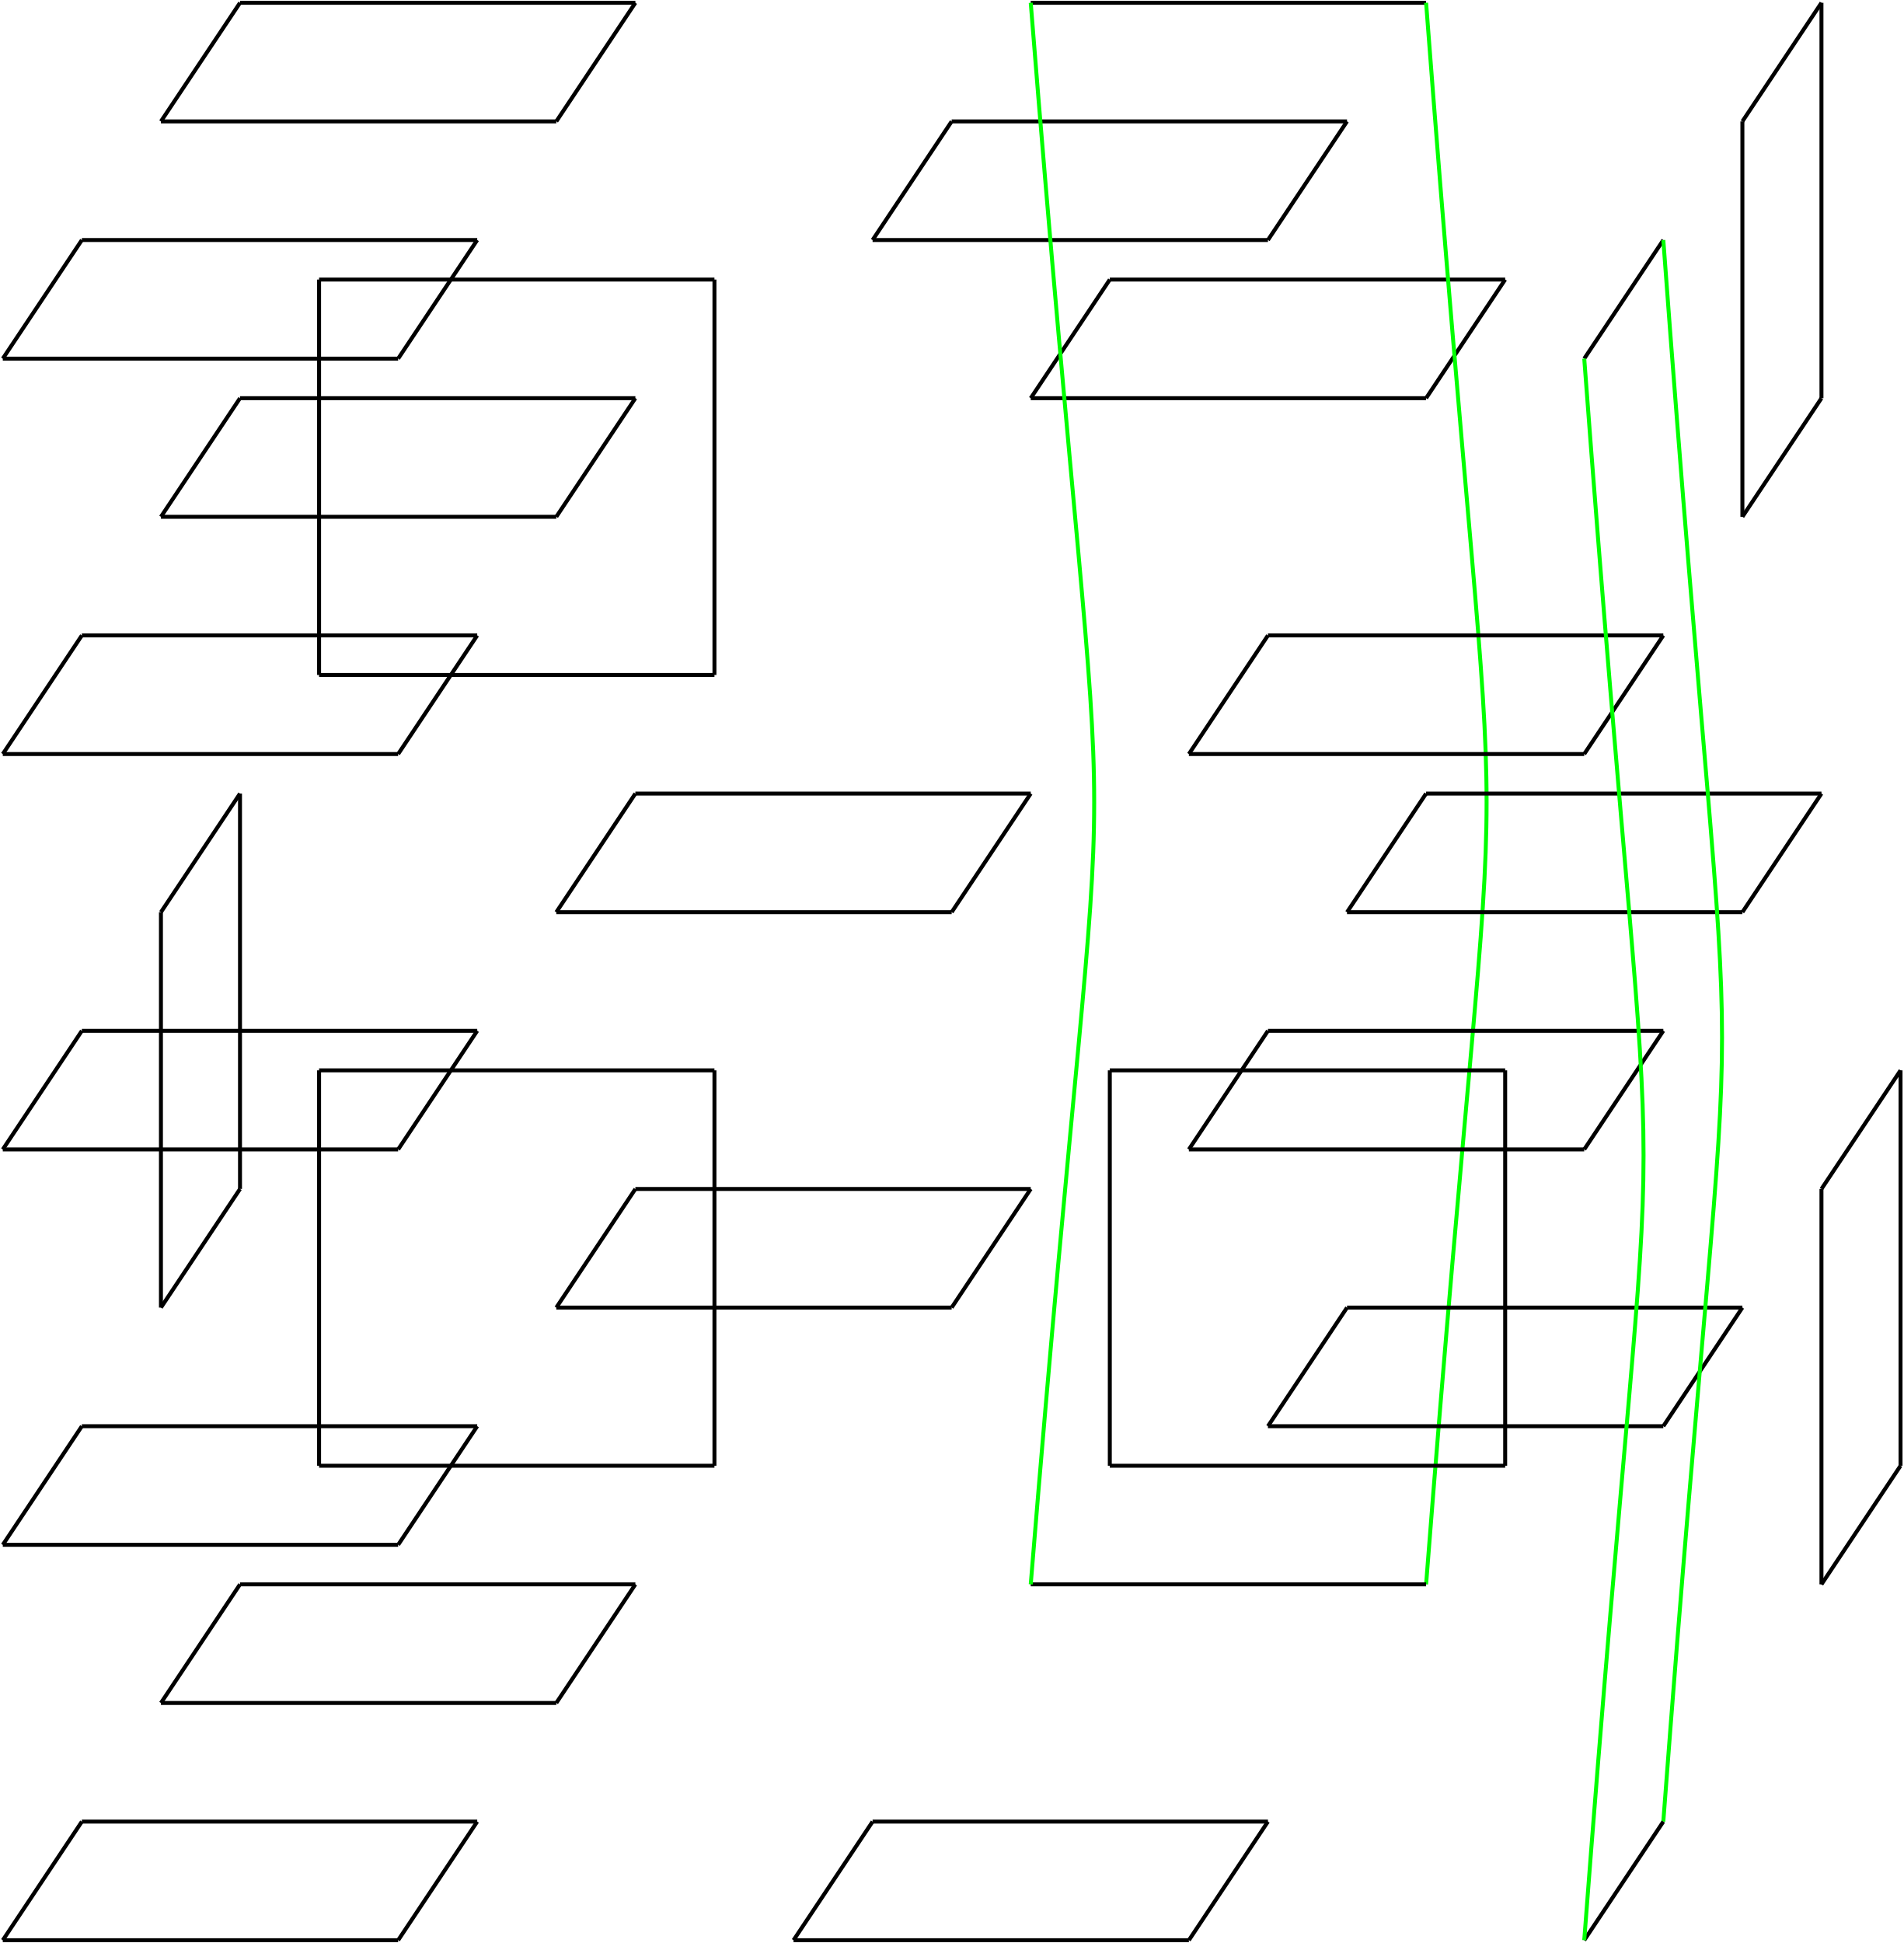
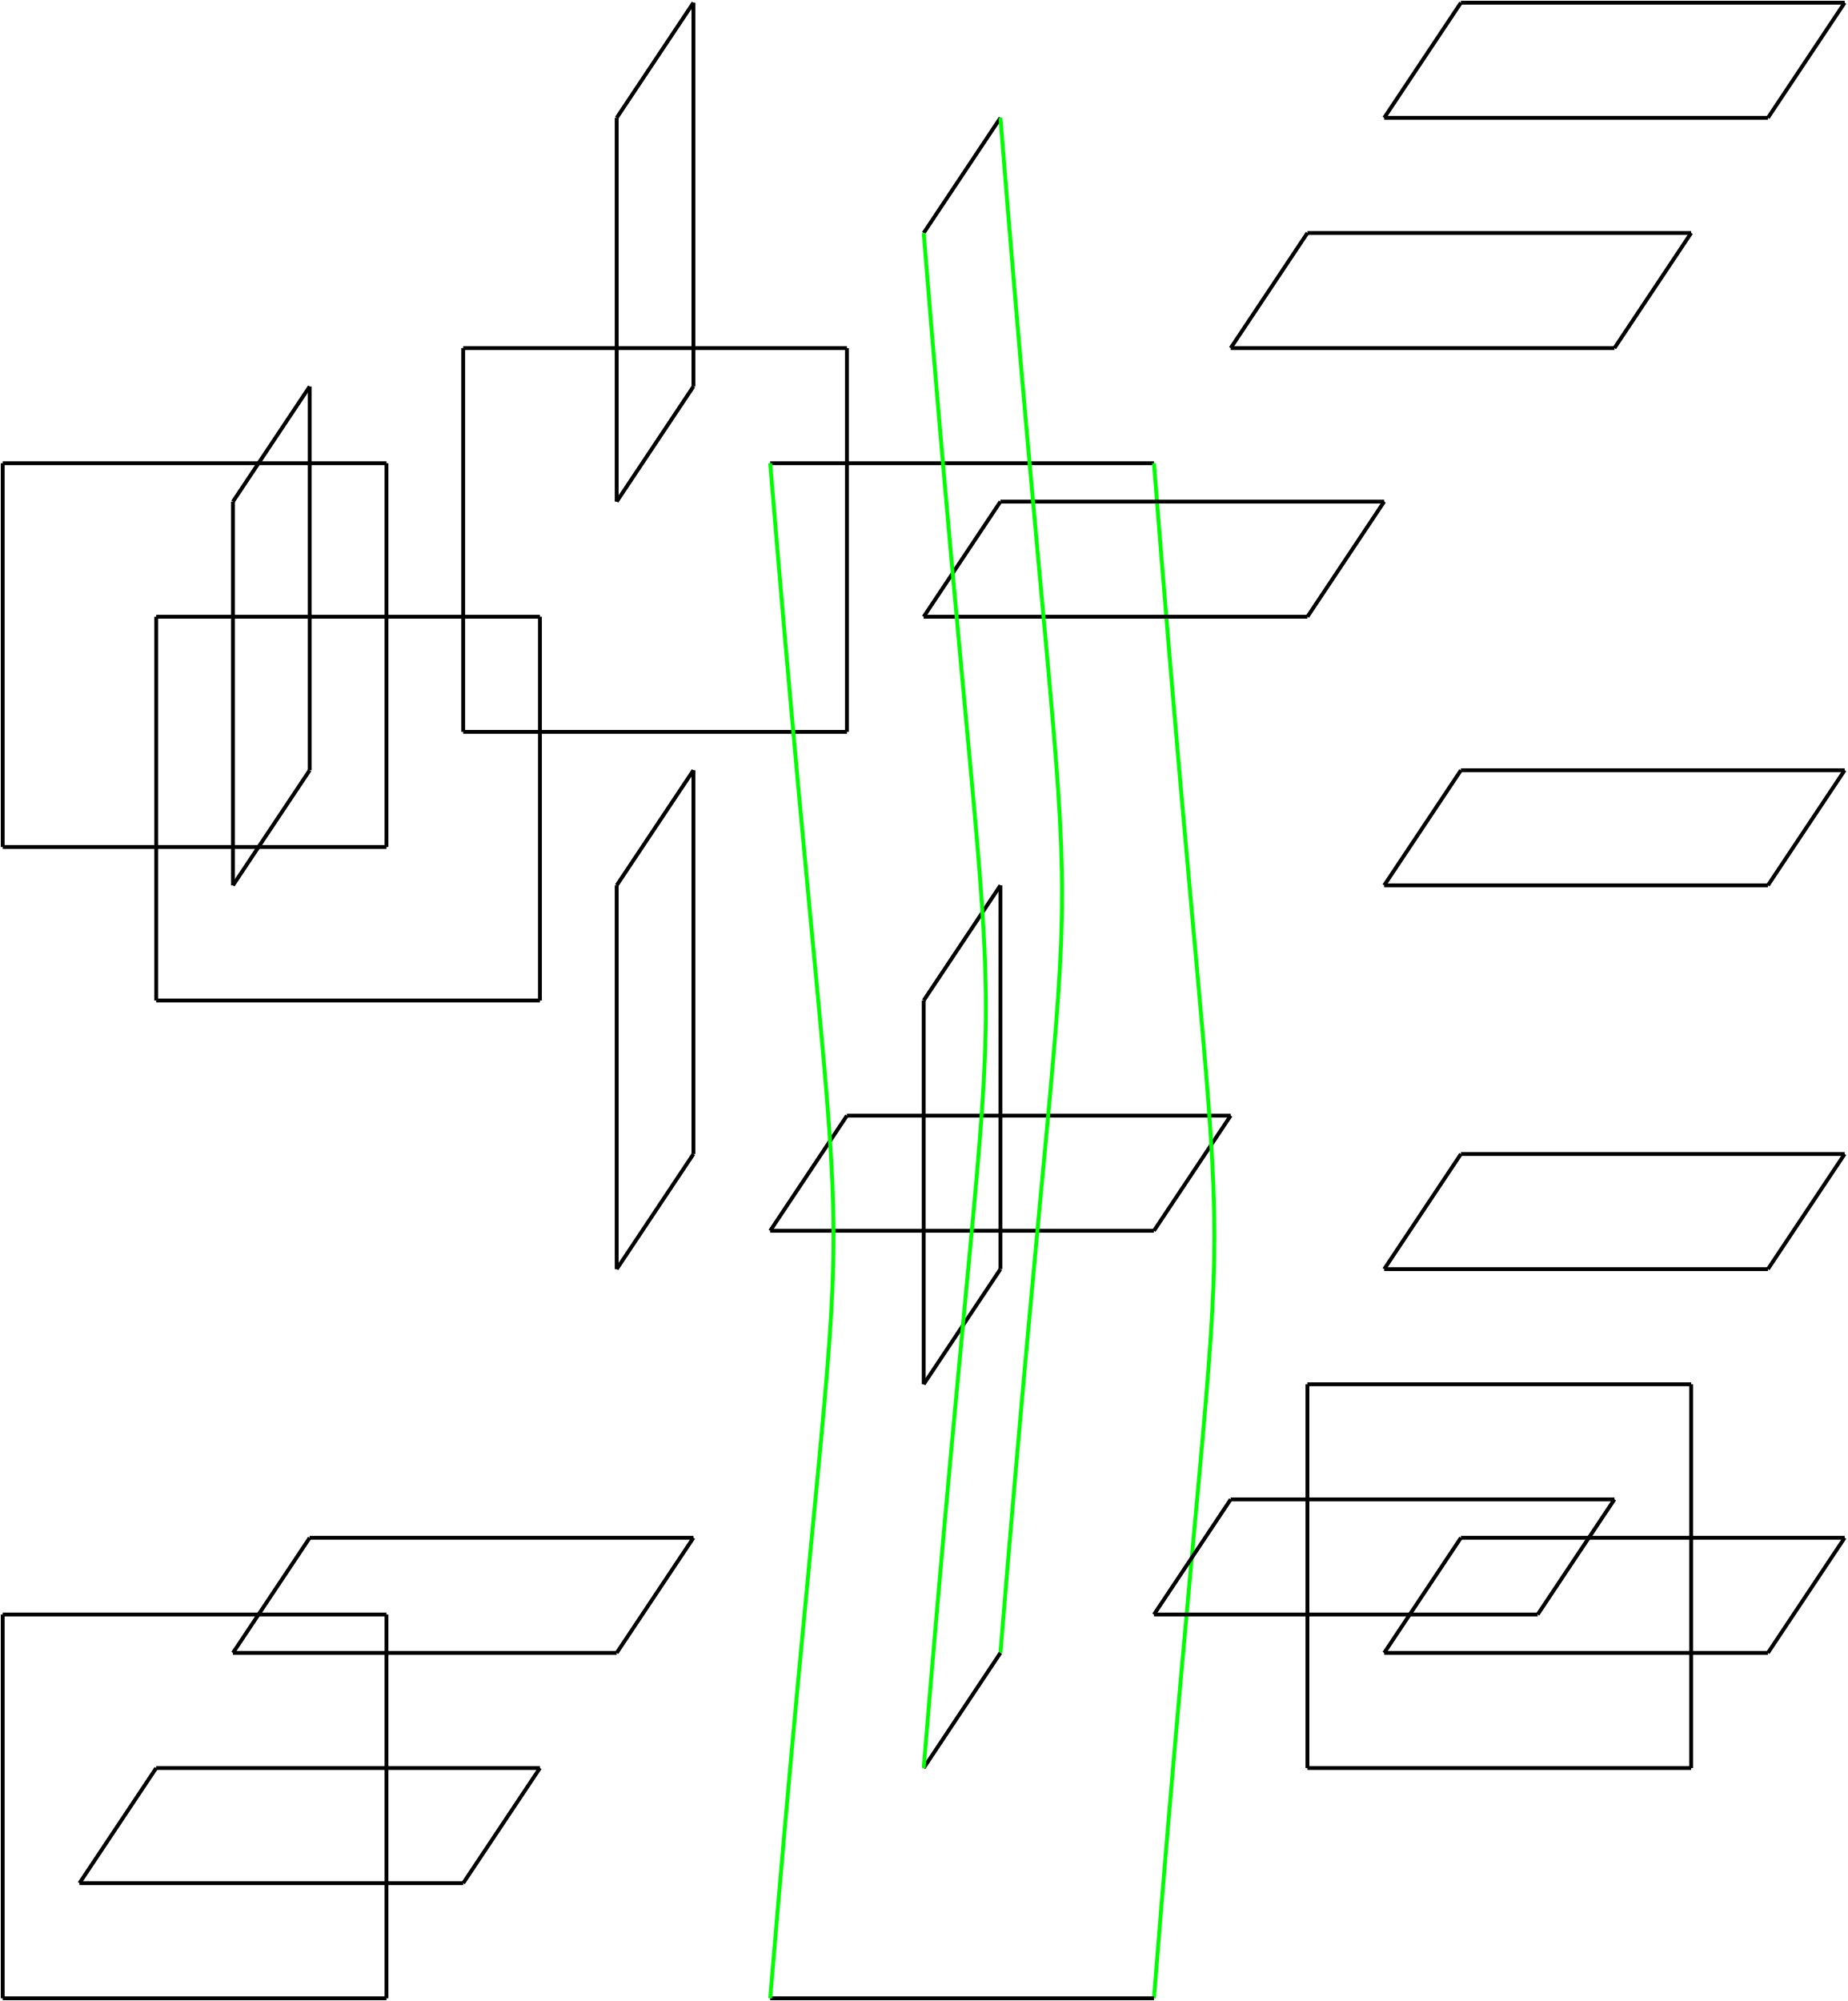
- <svg xmlns="http://www.w3.org/2000/svg" fill="none" version="1.1" viewBox="-1 -695.488 682.315 696.488" x="-1pt" y="-695.488pt" width="682.315pt" height="696.488pt" stroke-width="0.567" stroke-miterlimit="10">
+ <svg xmlns="http://www.w3.org/2000/svg" fill="none" version="1.1" viewBox="-1 -738.008 682.315 739.008" x="-1pt" y="-738.008pt" width="682.315pt" height="739.008pt" stroke-width="0.567" stroke-miterlimit="10">
  <g stroke-width="1.417">
    <path d="M0 -0L141.732 -0" stroke="black" />
  </g>
  <g stroke-width="1.417">
-     <path d="M141.732 -0L170.079 -42.52" stroke="black" />
-   </g>
-   <g stroke-width="1.417">
-     <path d="M170.079 -42.52L28.346 -42.52" stroke="black" />
-   </g>
-   <g stroke-width="1.417">
-     <path d="M28.346 -42.52L0 -0" stroke="black" />
-   </g>
-   <g stroke-width="1.417">
-     <path d="M0 -141.732L141.732 -141.732" stroke="black" />
-   </g>
-   <g stroke-width="1.417">
-     <path d="M141.732 -141.732L170.079 -184.252" stroke="black" />
-   </g>
-   <g stroke-width="1.417">
-     <path d="M170.079 -184.252L28.346 -184.252" stroke="black" />
-   </g>
-   <g stroke-width="1.417">
-     <path d="M28.346 -184.252L0 -141.732" stroke="black" />
-   </g>
-   <g stroke-width="1.417">
-     <path d="M0 -283.465L141.732 -283.465" stroke="black" />
-   </g>
-   <g stroke-width="1.417">
-     <path d="M141.732 -283.465L170.079 -325.984" stroke="black" />
-   </g>
-   <g stroke-width="1.417">
-     <path d="M170.079 -325.984L28.346 -325.984" stroke="black" />
-   </g>
-   <g stroke-width="1.417">
-     <path d="M28.346 -325.984L0 -283.465" stroke="black" />
+     <path d="M141.732 -0L141.732 -141.732" stroke="black" />
+   </g>
+   <g stroke-width="1.417">
+     <path d="M141.732 -141.732L0 -141.732" stroke="black" />
+   </g>
+   <g stroke-width="1.417">
+     <path d="M0 -141.732L0 -0" stroke="black" />
  </g>
  <g stroke-width="1.417">
    <path d="M0 -425.197L141.732 -425.197" stroke="black" />
  </g>
  <g stroke-width="1.417">
-     <path d="M141.732 -425.197L170.079 -467.717" stroke="black" />
-   </g>
-   <g stroke-width="1.417">
-     <path d="M170.079 -467.717L28.346 -467.717" stroke="black" />
-   </g>
-   <g stroke-width="1.417">
-     <path d="M28.346 -467.717L0 -425.197" stroke="black" />
-   </g>
-   <g stroke-width="1.417">
-     <path d="M0 -566.929L141.732 -566.929" stroke="black" />
-   </g>
-   <g stroke-width="1.417">
-     <path d="M141.732 -566.929L170.079 -609.449" stroke="black" />
-   </g>
-   <g stroke-width="1.417">
-     <path d="M170.079 -609.449L28.346 -609.449" stroke="black" />
-   </g>
-   <g stroke-width="1.417">
-     <path d="M28.346 -609.449L0 -566.929" stroke="black" />
-   </g>
-   <g stroke-width="1.417">
-     <path d="M56.693 -85.039L198.425 -85.039" stroke="black" />
-   </g>
-   <g stroke-width="1.417">
-     <path d="M198.425 -85.039L226.772 -127.559" stroke="black" />
-   </g>
-   <g stroke-width="1.417">
-     <path d="M226.772 -127.559L85.039 -127.559" stroke="black" />
-   </g>
-   <g stroke-width="1.417">
-     <path d="M85.039 -127.559L56.693 -85.039" stroke="black" />
-   </g>
-   <g stroke-width="1.417">
-     <path d="M56.693 -226.772L85.039 -269.291" stroke="black" />
-   </g>
-   <g stroke-width="1.417">
-     <path d="M85.039 -269.291L85.039 -411.024" stroke="black" />
-   </g>
-   <g stroke-width="1.417">
-     <path d="M85.039 -411.024L56.693 -368.504" stroke="black" />
-   </g>
-   <g stroke-width="1.417">
-     <path d="M56.693 -368.504L56.693 -226.772" stroke="black" />
-   </g>
-   <g stroke-width="1.417">
-     <path d="M56.693 -510.236L198.425 -510.236" stroke="black" />
-   </g>
-   <g stroke-width="1.417">
-     <path d="M198.425 -510.236L226.772 -552.756" stroke="black" />
-   </g>
-   <g stroke-width="1.417">
-     <path d="M226.772 -552.756L85.039 -552.756" stroke="black" />
-   </g>
-   <g stroke-width="1.417">
-     <path d="M85.039 -552.756L56.693 -510.236" stroke="black" />
-   </g>
-   <g stroke-width="1.417">
-     <path d="M56.693 -651.969L198.425 -651.969" stroke="black" />
-   </g>
-   <g stroke-width="1.417">
-     <path d="M198.425 -651.969L226.772 -694.488" stroke="black" />
-   </g>
-   <g stroke-width="1.417">
-     <path d="M226.772 -694.488L85.039 -694.488" stroke="black" />
-   </g>
-   <g stroke-width="1.417">
-     <path d="M85.039 -694.488L56.693 -651.969" stroke="black" />
-   </g>
-   <g stroke-width="1.417">
-     <path d="M113.386 -170.079L255.118 -170.079" stroke="black" />
-   </g>
-   <g stroke-width="1.417">
-     <path d="M255.118 -170.079L255.118 -311.811" stroke="black" />
-   </g>
-   <g stroke-width="1.417">
-     <path d="M255.118 -311.811L113.386 -311.811" stroke="black" />
-   </g>
-   <g stroke-width="1.417">
-     <path d="M113.386 -311.811L113.386 -170.079" stroke="black" />
-   </g>
-   <g stroke-width="1.417">
-     <path d="M113.386 -453.543L255.118 -453.543" stroke="black" />
-   </g>
-   <g stroke-width="1.417">
-     <path d="M255.118 -453.543L255.118 -595.276" stroke="black" />
-   </g>
-   <g stroke-width="1.417">
-     <path d="M255.118 -595.276L113.386 -595.276" stroke="black" />
-   </g>
-   <g stroke-width="1.417">
-     <path d="M113.386 -595.276L113.386 -453.543" stroke="black" />
-   </g>
-   <g stroke-width="1.417">
-     <path d="M198.425 -226.772L340.157 -226.772" stroke="black" />
+     <path d="M141.732 -425.197L141.732 -566.929" stroke="black" />
+   </g>
+   <g stroke-width="1.417">
+     <path d="M141.732 -566.929L0 -566.929" stroke="black" />
+   </g>
+   <g stroke-width="1.417">
+     <path d="M0 -566.929L0 -425.197" stroke="black" />
+   </g>
+   <g stroke-width="1.417">
+     <path d="M28.346 -42.52L170.079 -42.52" stroke="black" />
+   </g>
+   <g stroke-width="1.417">
+     <path d="M170.079 -42.52L198.425 -85.039" stroke="black" />
+   </g>
+   <g stroke-width="1.417">
+     <path d="M198.425 -85.039L56.693 -85.039" stroke="black" />
+   </g>
+   <g stroke-width="1.417">
+     <path d="M56.693 -85.039L28.346 -42.52" stroke="black" />
+   </g>
+   <g stroke-width="1.417">
+     <path d="M56.693 -368.504L198.425 -368.504" stroke="black" />
+   </g>
+   <g stroke-width="1.417">
+     <path d="M198.425 -368.504L198.425 -510.236" stroke="black" />
+   </g>
+   <g stroke-width="1.417">
+     <path d="M198.425 -510.236L56.693 -510.236" stroke="black" />
+   </g>
+   <g stroke-width="1.417">
+     <path d="M56.693 -510.236L56.693 -368.504" stroke="black" />
+   </g>
+   <g stroke-width="1.417">
+     <path d="M85.039 -127.559L226.772 -127.559" stroke="black" />
+   </g>
+   <g stroke-width="1.417">
+     <path d="M226.772 -127.559L255.118 -170.079" stroke="black" />
+   </g>
+   <g stroke-width="1.417">
+     <path d="M255.118 -170.079L113.386 -170.079" stroke="black" />
+   </g>
+   <g stroke-width="1.417">
+     <path d="M113.386 -170.079L85.039 -127.559" stroke="black" />
+   </g>
+   <g stroke-width="1.417">
+     <path d="M85.039 -411.024L113.386 -453.543" stroke="black" />
+   </g>
+   <g stroke-width="1.417">
+     <path d="M113.386 -453.543L113.386 -595.276" stroke="black" />
+   </g>
+   <g stroke-width="1.417">
+     <path d="M113.386 -595.276L85.039 -552.756" stroke="black" />
+   </g>
+   <g stroke-width="1.417">
+     <path d="M85.039 -552.756L85.039 -411.024" stroke="black" />
+   </g>
+   <g stroke-width="1.417">
+     <path d="M170.079 -467.717L311.811 -467.717" stroke="black" />
+   </g>
+   <g stroke-width="1.417">
+     <path d="M311.811 -467.717L311.811 -609.449" stroke="black" />
+   </g>
+   <g stroke-width="1.417">
+     <path d="M311.811 -609.449L170.079 -609.449" stroke="black" />
+   </g>
+   <g stroke-width="1.417">
+     <path d="M170.079 -609.449L170.079 -467.717" stroke="black" />
+   </g>
+   <g stroke-width="1.417">
+     <path d="M226.772 -269.291L255.118 -311.811" stroke="black" />
+   </g>
+   <g stroke-width="1.417">
+     <path d="M255.118 -311.811L255.118 -453.543" stroke="black" />
+   </g>
+   <g stroke-width="1.417">
+     <path d="M255.118 -453.543L226.772 -411.024" stroke="black" />
+   </g>
+   <g stroke-width="1.417">
+     <path d="M226.772 -411.024L226.772 -269.291" stroke="black" />
+   </g>
+   <g stroke-width="1.417">
+     <path d="M226.772 -552.756L255.118 -595.276" stroke="black" />
+   </g>
+   <g stroke-width="1.417">
+     <path d="M255.118 -595.276L255.118 -737.008" stroke="black" />
+   </g>
+   <g stroke-width="1.417">
+     <path d="M255.118 -737.008L226.772 -694.488" stroke="black" />
+   </g>
+   <g stroke-width="1.417">
+     <path d="M226.772 -694.488L226.772 -552.756" stroke="black" />
+   </g>
+   <g stroke-width="1.417">
+     <path d="M283.465 -283.465L425.197 -283.465" stroke="black" />
+   </g>
+   <g stroke-width="1.417">
+     <path d="M425.197 -283.465L453.543 -325.984" stroke="black" />
+   </g>
+   <g stroke-width="1.417">
+     <path d="M453.543 -325.984L311.811 -325.984" stroke="black" />
+   </g>
+   <g stroke-width="1.417">
+     <path d="M311.811 -325.984L283.465 -283.465" stroke="black" />
+   </g>
+   <g stroke-width="1.417">
+     <path d="M283.465 -566.929L425.197 -566.929" stroke="black" />
+   </g>
+   <g stroke-width="1.417">
+     <path d="M425.197 -566.929C454.961 -187.087 454.961 -374.173 425.197 -0" stroke="#0f0" />
+   </g>
+   <g stroke-width="1.417">
+     <path d="M425.197 -0L283.465 -0" stroke="black" />
+   </g>
+   <g stroke-width="1.417">
+     <path d="M283.465 -0C314.646 -374.173 314.646 -187.087 283.465 -566.929" stroke="#0f0" />
  </g>
  <g stroke-width="1.417">
    <path d="M340.157 -226.772L368.504 -269.291" stroke="black" />
  </g>
  <g stroke-width="1.417">
-     <path d="M368.504 -269.291L226.772 -269.291" stroke="black" />
-   </g>
-   <g stroke-width="1.417">
-     <path d="M226.772 -269.291L198.425 -226.772" stroke="black" />
-   </g>
-   <g stroke-width="1.417">
-     <path d="M198.425 -368.504L340.157 -368.504" stroke="black" />
-   </g>
-   <g stroke-width="1.417">
-     <path d="M340.157 -368.504L368.504 -411.024" stroke="black" />
-   </g>
-   <g stroke-width="1.417">
-     <path d="M368.504 -411.024L226.772 -411.024" stroke="black" />
-   </g>
-   <g stroke-width="1.417">
-     <path d="M226.772 -411.024L198.425 -368.504" stroke="black" />
-   </g>
-   <g stroke-width="1.417">
-     <path d="M283.465 -0L425.197 -0" stroke="black" />
-   </g>
-   <g stroke-width="1.417">
-     <path d="M425.197 -0L453.543 -42.52" stroke="black" />
-   </g>
-   <g stroke-width="1.417">
-     <path d="M453.543 -42.52L311.811 -42.52" stroke="black" />
-   </g>
-   <g stroke-width="1.417">
-     <path d="M311.811 -42.52L283.465 -0" stroke="black" />
-   </g>
-   <g stroke-width="1.417">
-     <path d="M311.811 -609.449L453.543 -609.449" stroke="black" />
-   </g>
-   <g stroke-width="1.417">
-     <path d="M453.543 -609.449L481.89 -651.969" stroke="black" />
-   </g>
-   <g stroke-width="1.417">
-     <path d="M481.89 -651.969L340.157 -651.969" stroke="black" />
-   </g>
-   <g stroke-width="1.417">
-     <path d="M340.157 -651.969L311.811 -609.449" stroke="black" />
-   </g>
-   <g stroke-width="1.417">
-     <path d="M368.504 -552.756L510.236 -552.756" stroke="black" />
-   </g>
-   <g stroke-width="1.417">
-     <path d="M510.236 -552.756L538.583 -595.276" stroke="black" />
-   </g>
-   <g stroke-width="1.417">
-     <path d="M538.583 -595.276L396.85 -595.276" stroke="black" />
-   </g>
-   <g stroke-width="1.417">
-     <path d="M396.85 -595.276L368.504 -552.756" stroke="black" />
-   </g>
-   <g stroke-width="1.417">
-     <path d="M368.504 -694.488L510.236 -694.488" stroke="black" />
-   </g>
-   <g stroke-width="1.417">
-     <path d="M510.236 -694.488C539.15 -313.37 539.15 -500.457 510.236 -127.559" stroke="#0f0" />
-   </g>
-   <g stroke-width="1.417">
-     <path d="M510.236 -127.559L368.504 -127.559" stroke="black" />
-   </g>
-   <g stroke-width="1.417">
-     <path d="M368.504 -127.559C398.835 -500.457 398.835 -313.37 368.504 -694.488" stroke="#0f0" />
-   </g>
-   <g stroke-width="1.417">
-     <path d="M396.85 -170.079L538.583 -170.079" stroke="black" />
-   </g>
-   <g stroke-width="1.417">
-     <path d="M538.583 -170.079L538.583 -311.811" stroke="black" />
-   </g>
-   <g stroke-width="1.417">
-     <path d="M538.583 -311.811L396.85 -311.811" stroke="black" />
-   </g>
-   <g stroke-width="1.417">
-     <path d="M396.85 -311.811L396.85 -170.079" stroke="black" />
-   </g>
-   <g stroke-width="1.417">
-     <path d="M425.197 -283.465L566.929 -283.465" stroke="black" />
-   </g>
-   <g stroke-width="1.417">
-     <path d="M566.929 -283.465L595.276 -325.984" stroke="black" />
-   </g>
-   <g stroke-width="1.417">
-     <path d="M595.276 -325.984L453.543 -325.984" stroke="black" />
-   </g>
-   <g stroke-width="1.417">
-     <path d="M453.543 -325.984L425.197 -283.465" stroke="black" />
-   </g>
-   <g stroke-width="1.417">
-     <path d="M425.197 -425.197L566.929 -425.197" stroke="black" />
-   </g>
-   <g stroke-width="1.417">
-     <path d="M566.929 -425.197L595.276 -467.717" stroke="black" />
-   </g>
-   <g stroke-width="1.417">
-     <path d="M595.276 -467.717L453.543 -467.717" stroke="black" />
-   </g>
-   <g stroke-width="1.417">
-     <path d="M453.543 -467.717L425.197 -425.197" stroke="black" />
-   </g>
-   <g stroke-width="1.417">
-     <path d="M453.543 -184.252L595.276 -184.252" stroke="black" />
-   </g>
-   <g stroke-width="1.417">
-     <path d="M595.276 -184.252L623.622 -226.772" stroke="black" />
+     <path d="M368.504 -269.291L368.504 -411.024" stroke="black" />
+   </g>
+   <g stroke-width="1.417">
+     <path d="M368.504 -411.024L340.157 -368.504" stroke="black" />
+   </g>
+   <g stroke-width="1.417">
+     <path d="M340.157 -368.504L340.157 -226.772" stroke="black" />
+   </g>
+   <g stroke-width="1.417">
+     <path d="M340.157 -510.236L481.89 -510.236" stroke="black" />
+   </g>
+   <g stroke-width="1.417">
+     <path d="M481.89 -510.236L510.236 -552.756" stroke="black" />
+   </g>
+   <g stroke-width="1.417">
+     <path d="M510.236 -552.756L368.504 -552.756" stroke="black" />
+   </g>
+   <g stroke-width="1.417">
+     <path d="M368.504 -552.756L340.157 -510.236" stroke="black" />
+   </g>
+   <g stroke-width="1.417">
+     <path d="M340.157 -651.969L368.504 -694.488" stroke="black" />
+   </g>
+   <g stroke-width="1.417">
+     <path d="M368.504 -694.488C398.835 -313.37 398.835 -500.457 368.504 -127.559" stroke="#0f0" />
+   </g>
+   <g stroke-width="1.417">
+     <path d="M368.504 -127.559L340.157 -85.039" stroke="black" />
+   </g>
+   <g stroke-width="1.417">
+     <path d="M340.157 -85.039C370.772 -458.362 370.772 -271.276 340.157 -651.969" stroke="#0f0" />
+   </g>
+   <g stroke-width="1.417">
+     <path d="M425.197 -141.732L566.929 -141.732" stroke="black" />
+   </g>
+   <g stroke-width="1.417">
+     <path d="M566.929 -141.732L595.276 -184.252" stroke="black" />
+   </g>
+   <g stroke-width="1.417">
+     <path d="M595.276 -184.252L453.543 -184.252" stroke="black" />
+   </g>
+   <g stroke-width="1.417">
+     <path d="M453.543 -184.252L425.197 -141.732" stroke="black" />
+   </g>
+   <g stroke-width="1.417">
+     <path d="M453.543 -609.449L595.276 -609.449" stroke="black" />
+   </g>
+   <g stroke-width="1.417">
+     <path d="M595.276 -609.449L623.622 -651.969" stroke="black" />
+   </g>
+   <g stroke-width="1.417">
+     <path d="M623.622 -651.969L481.89 -651.969" stroke="black" />
+   </g>
+   <g stroke-width="1.417">
+     <path d="M481.89 -651.969L453.543 -609.449" stroke="black" />
+   </g>
+   <g stroke-width="1.417">
+     <path d="M481.89 -85.039L623.622 -85.039" stroke="black" />
+   </g>
+   <g stroke-width="1.417">
+     <path d="M623.622 -85.039L623.622 -226.772" stroke="black" />
  </g>
  <g stroke-width="1.417">
    <path d="M623.622 -226.772L481.89 -226.772" stroke="black" />
  </g>
  <g stroke-width="1.417">
-     <path d="M481.89 -226.772L453.543 -184.252" stroke="black" />
-   </g>
-   <g stroke-width="1.417">
-     <path d="M481.89 -368.504L623.622 -368.504" stroke="black" />
-   </g>
-   <g stroke-width="1.417">
-     <path d="M623.622 -368.504L651.969 -411.024" stroke="black" />
-   </g>
-   <g stroke-width="1.417">
-     <path d="M651.969 -411.024L510.236 -411.024" stroke="black" />
-   </g>
-   <g stroke-width="1.417">
-     <path d="M510.236 -411.024L481.89 -368.504" stroke="black" />
-   </g>
-   <g stroke-width="1.417">
-     <path d="M566.929 -566.929L595.276 -609.449" stroke="black" />
-   </g>
-   <g stroke-width="1.417">
-     <path d="M595.276 -609.449C623.339 -229.181 623.339 -416.268 595.276 -42.52" stroke="#0f0" />
-   </g>
-   <g stroke-width="1.417">
-     <path d="M595.276 -42.52L566.929 -0" stroke="black" />
-   </g>
-   <g stroke-width="1.417">
-     <path d="M566.929 -0C595.276 -374.173 595.276 -187.087 566.929 -566.929" stroke="#0f0" />
-   </g>
-   <g stroke-width="1.417">
-     <path d="M623.622 -510.236L651.969 -552.756" stroke="black" />
-   </g>
-   <g stroke-width="1.417">
-     <path d="M651.969 -552.756L651.969 -694.488" stroke="black" />
-   </g>
-   <g stroke-width="1.417">
-     <path d="M651.969 -694.488L623.622 -651.969" stroke="black" />
-   </g>
-   <g stroke-width="1.417">
-     <path d="M623.622 -651.969L623.622 -510.236" stroke="black" />
+     <path d="M481.89 -226.772L481.89 -85.039" stroke="black" />
+   </g>
+   <g stroke-width="1.417">
+     <path d="M510.236 -127.559L651.969 -127.559" stroke="black" />
  </g>
  <g stroke-width="1.417">
    <path d="M651.969 -127.559L680.315 -170.079" stroke="black" />
  </g>
  <g stroke-width="1.417">
-     <path d="M680.315 -170.079L680.315 -311.811" stroke="black" />
-   </g>
-   <g stroke-width="1.417">
-     <path d="M680.315 -311.811L651.969 -269.291" stroke="black" />
-   </g>
-   <g stroke-width="1.417">
-     <path d="M651.969 -269.291L651.969 -127.559" stroke="black" />
+     <path d="M680.315 -170.079L538.583 -170.079" stroke="black" />
+   </g>
+   <g stroke-width="1.417">
+     <path d="M538.583 -170.079L510.236 -127.559" stroke="black" />
+   </g>
+   <g stroke-width="1.417">
+     <path d="M510.236 -269.291L651.969 -269.291" stroke="black" />
+   </g>
+   <g stroke-width="1.417">
+     <path d="M651.969 -269.291L680.315 -311.811" stroke="black" />
+   </g>
+   <g stroke-width="1.417">
+     <path d="M680.315 -311.811L538.583 -311.811" stroke="black" />
+   </g>
+   <g stroke-width="1.417">
+     <path d="M538.583 -311.811L510.236 -269.291" stroke="black" />
+   </g>
+   <g stroke-width="1.417">
+     <path d="M510.236 -411.024L651.969 -411.024" stroke="black" />
+   </g>
+   <g stroke-width="1.417">
+     <path d="M651.969 -411.024L680.315 -453.543" stroke="black" />
+   </g>
+   <g stroke-width="1.417">
+     <path d="M680.315 -453.543L538.583 -453.543" stroke="black" />
+   </g>
+   <g stroke-width="1.417">
+     <path d="M538.583 -453.543L510.236 -411.024" stroke="black" />
+   </g>
+   <g stroke-width="1.417">
+     <path d="M510.236 -694.488L651.969 -694.488" stroke="black" />
+   </g>
+   <g stroke-width="1.417">
+     <path d="M651.969 -694.488L680.315 -737.008" stroke="black" />
+   </g>
+   <g stroke-width="1.417">
+     <path d="M680.315 -737.008L538.583 -737.008" stroke="black" />
+   </g>
+   <g stroke-width="1.417">
+     <path d="M538.583 -737.008L510.236 -694.488" stroke="black" />
  </g>
</svg>
